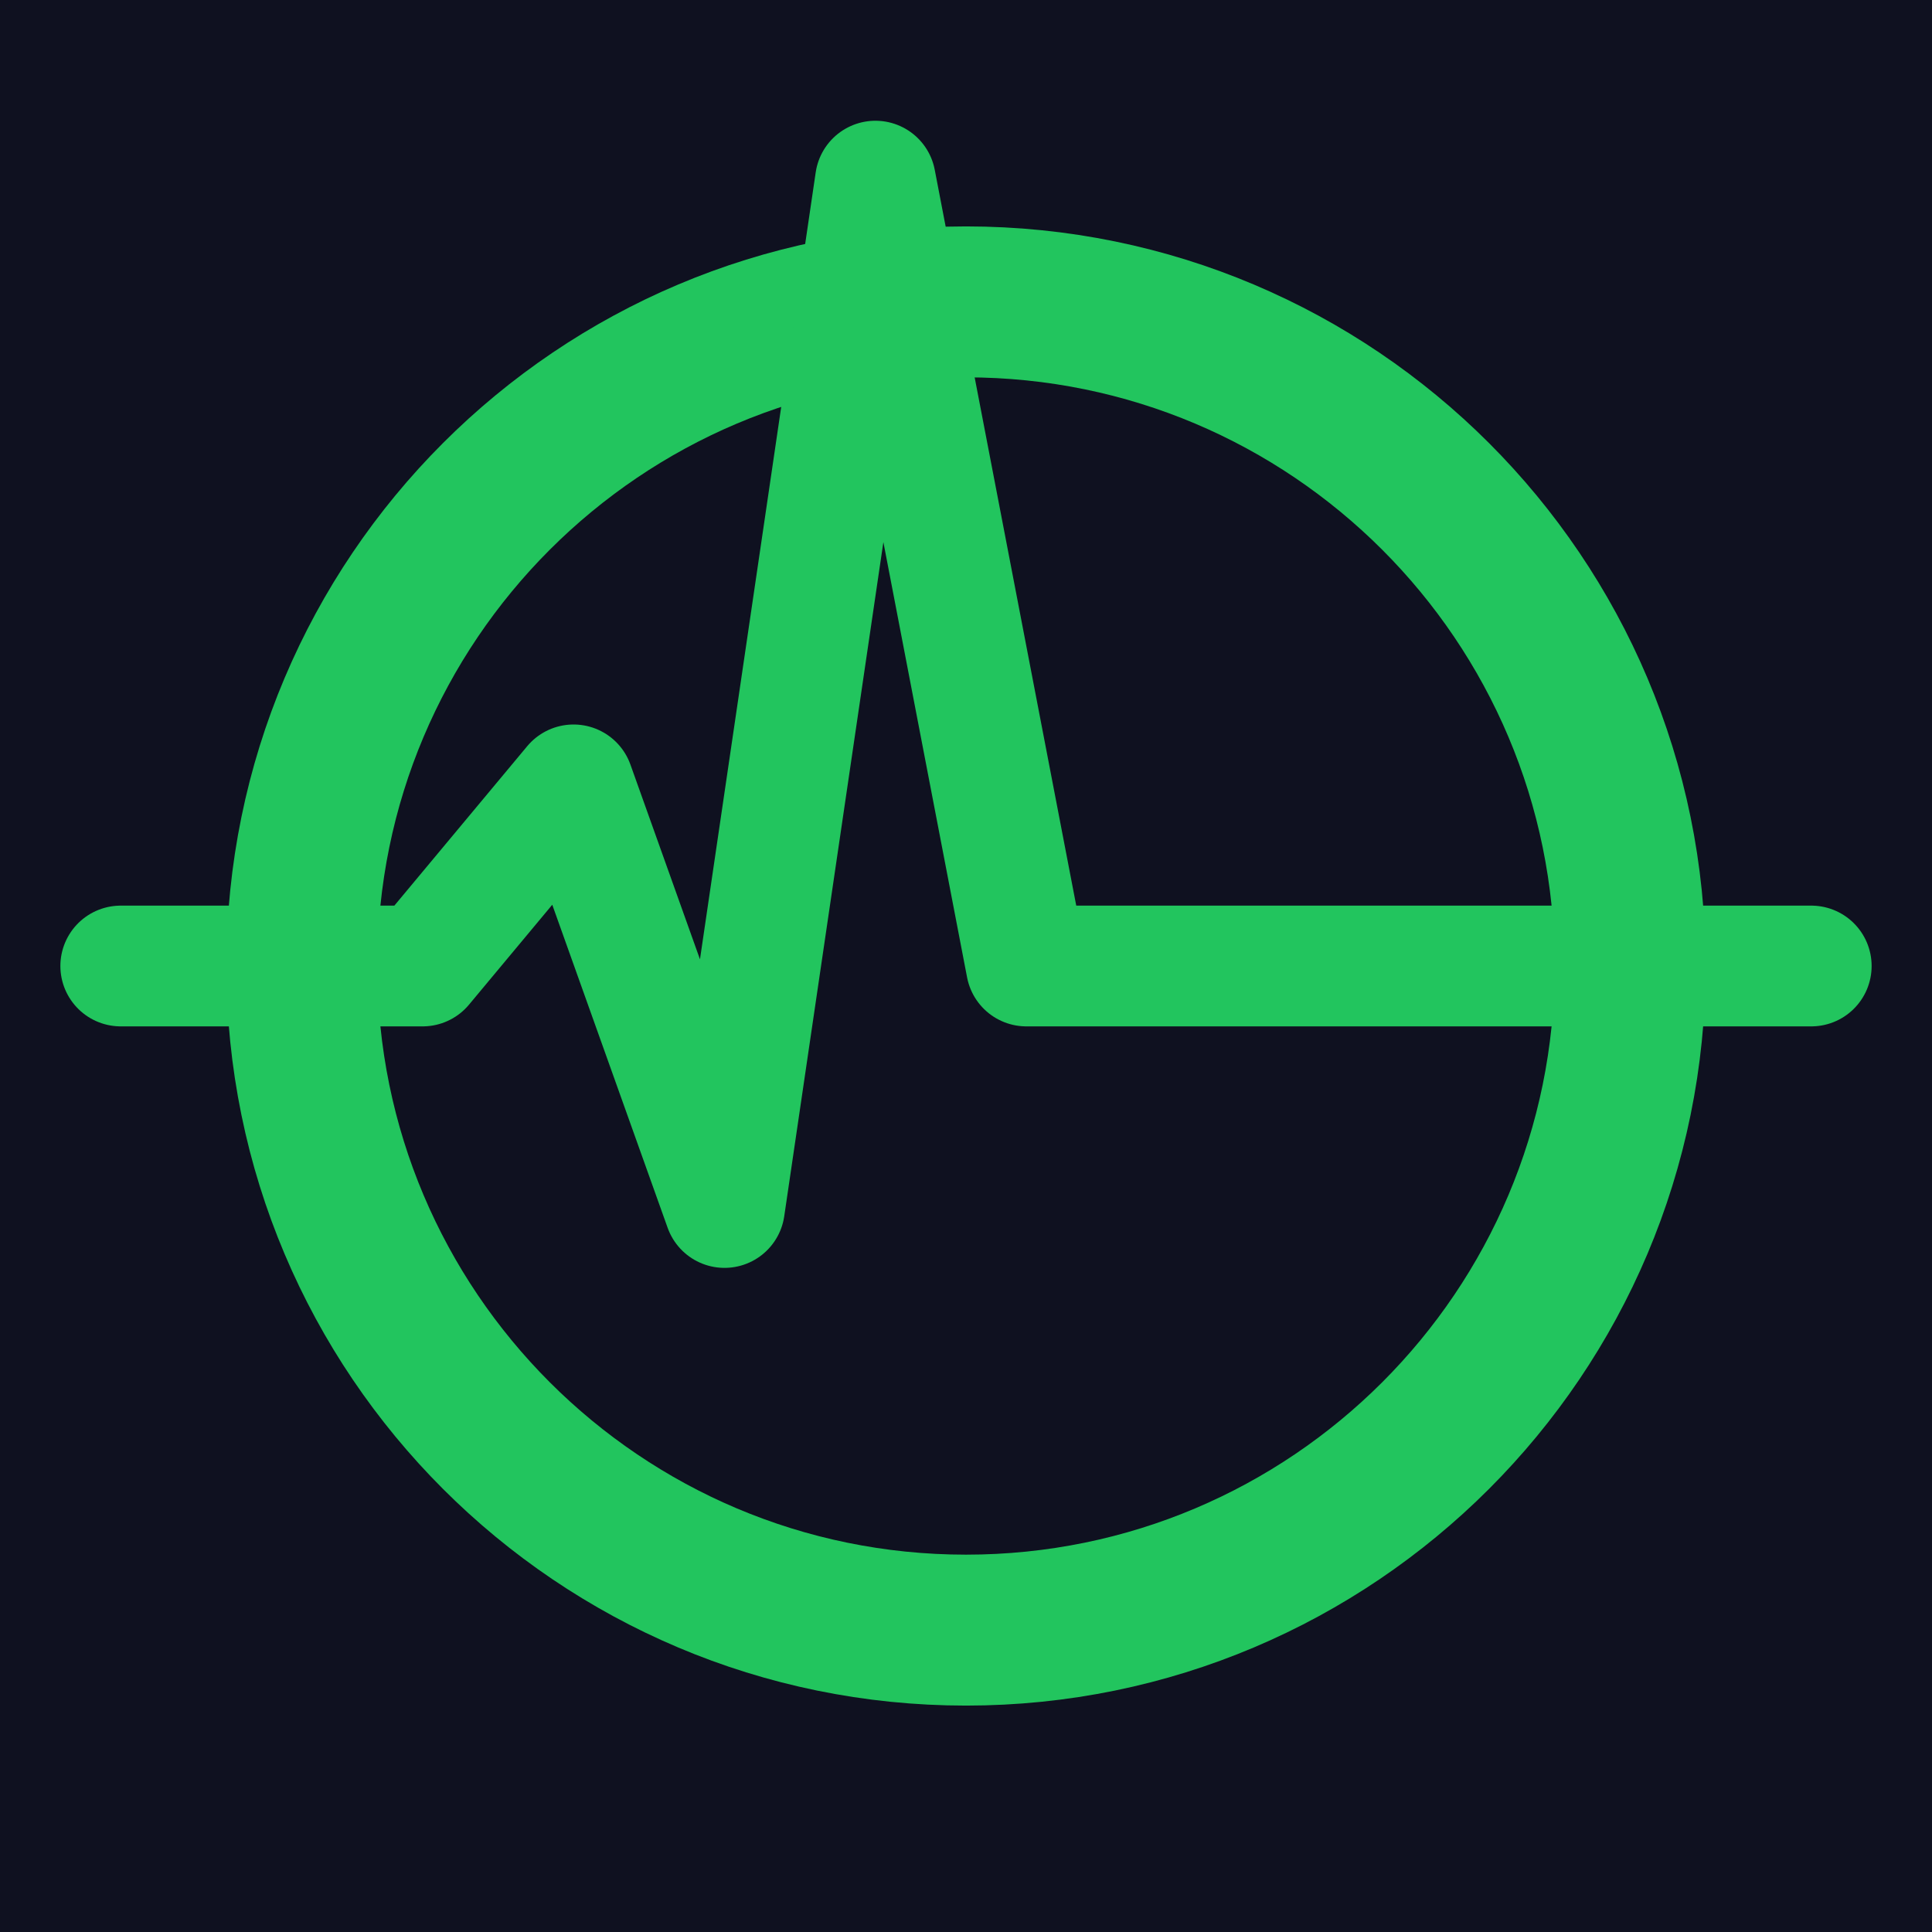
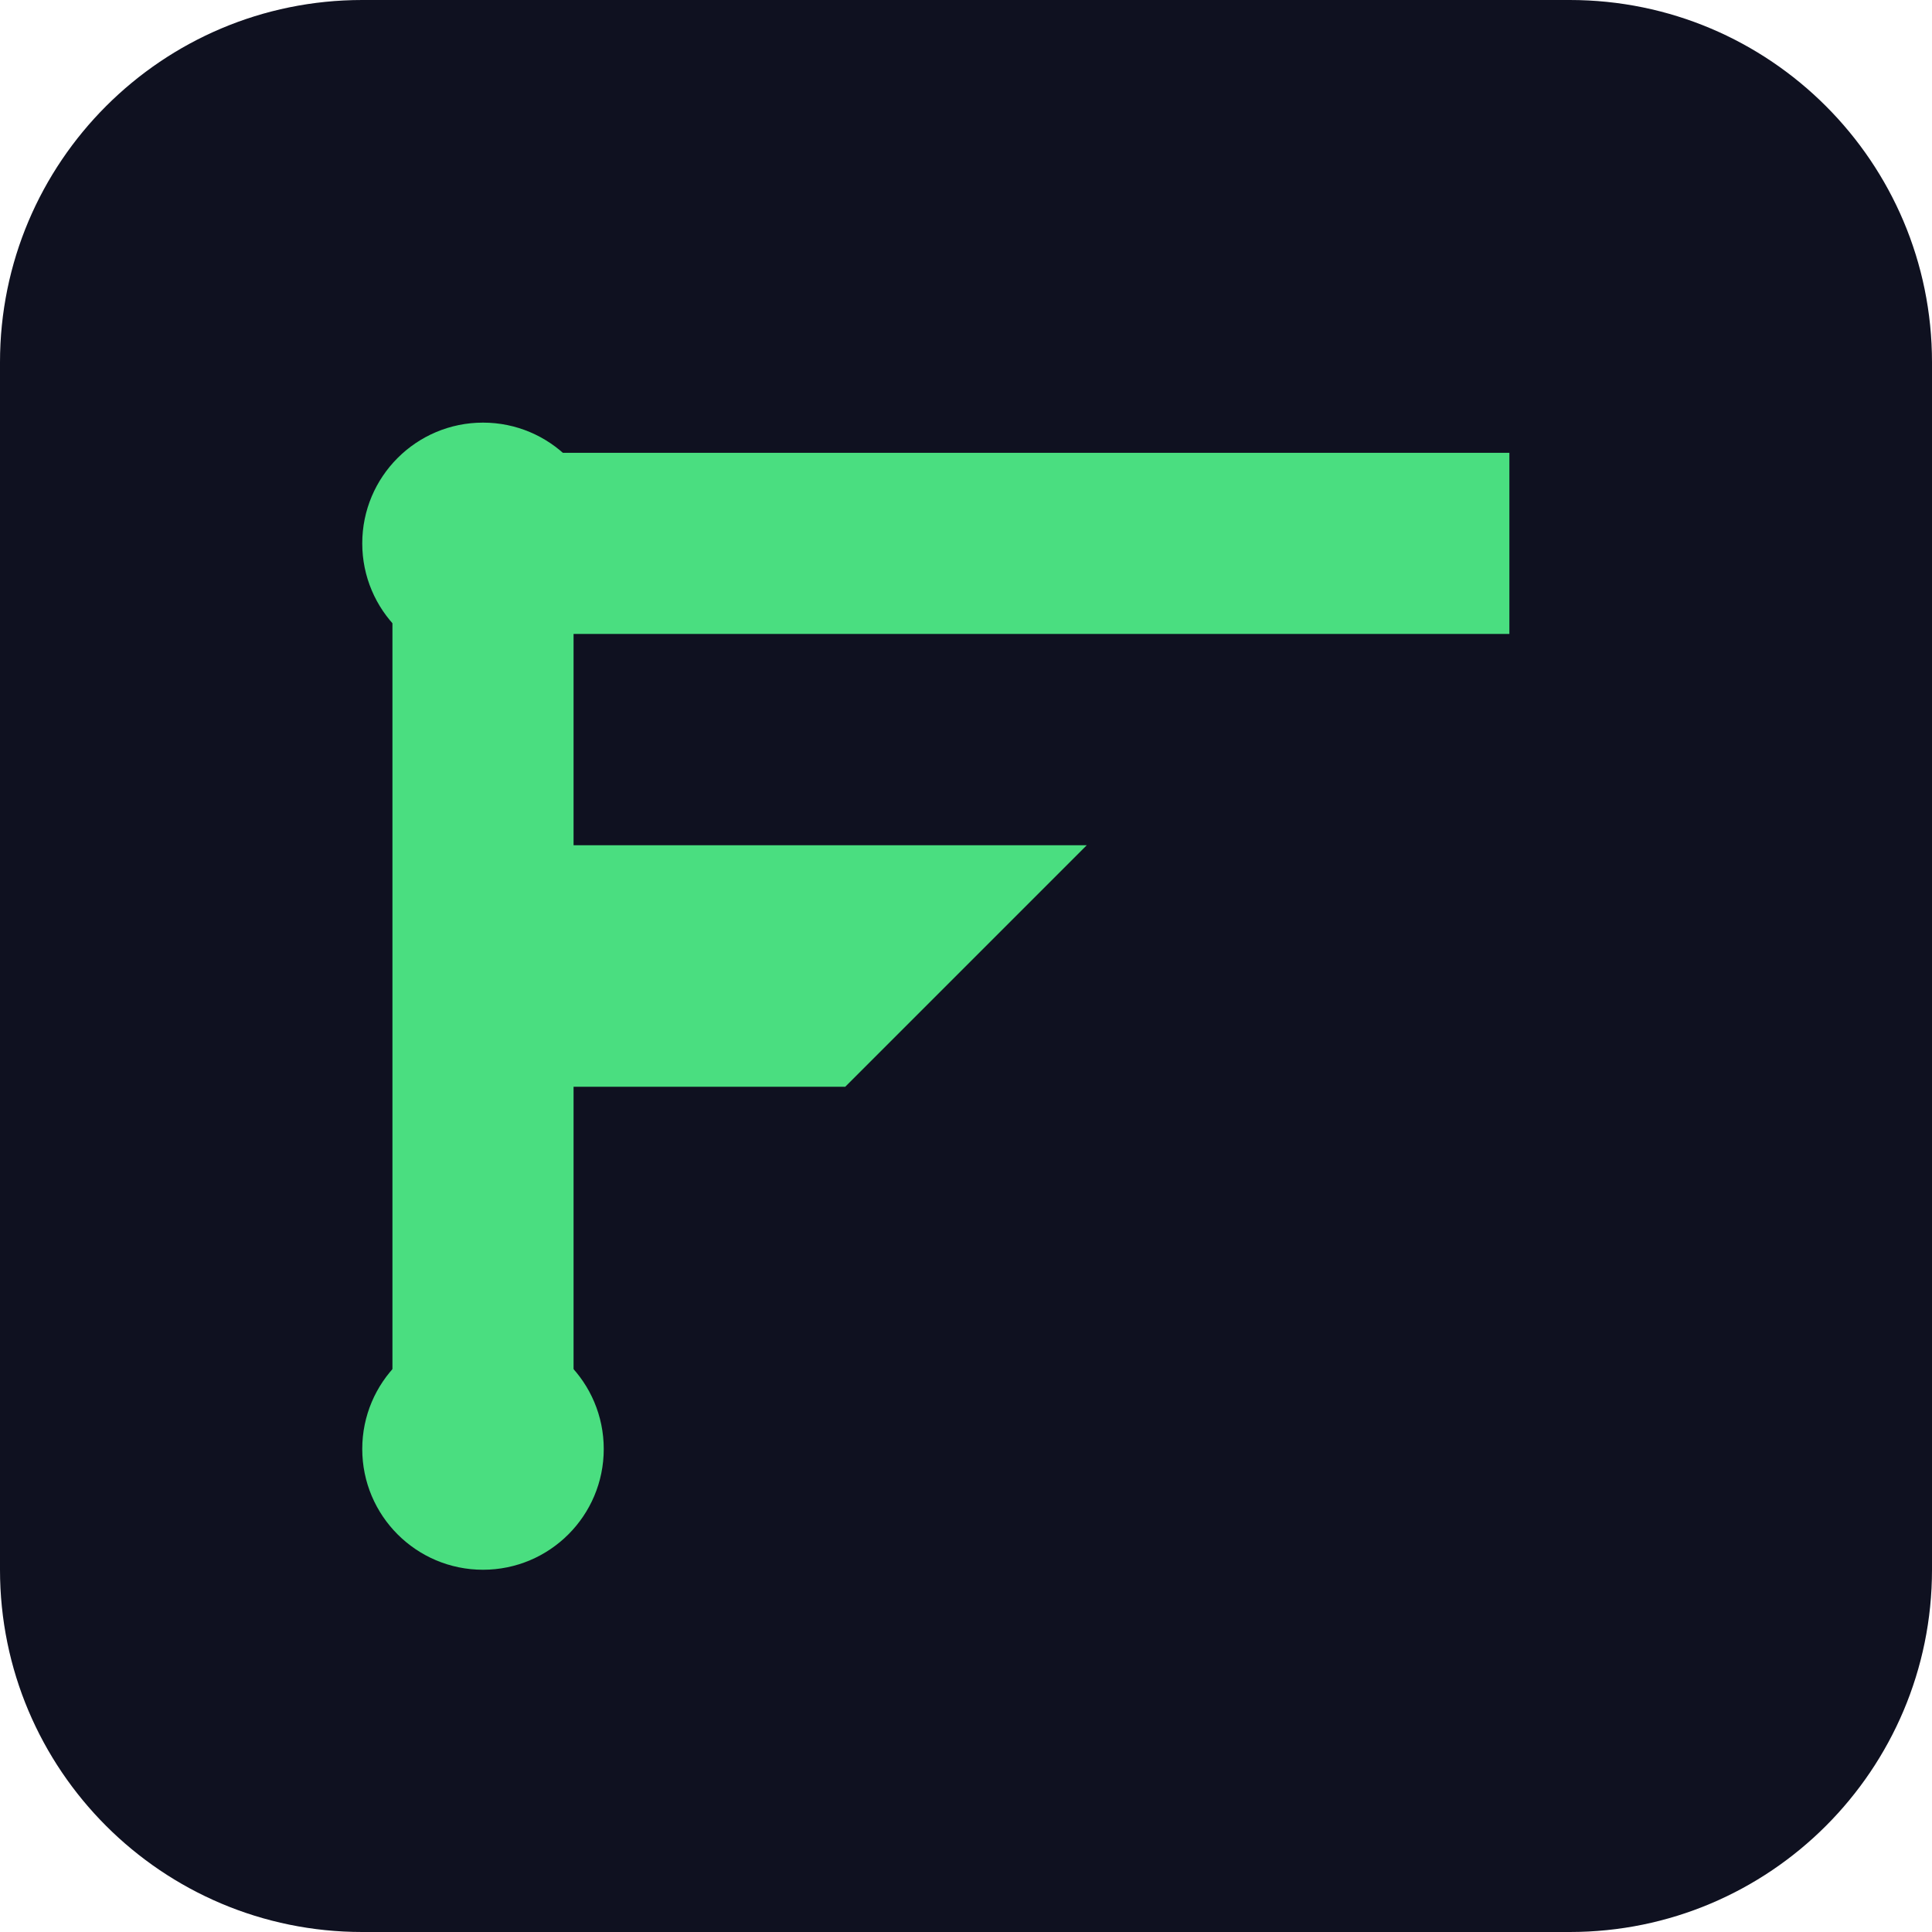
<svg xmlns="http://www.w3.org/2000/svg" viewBox="0 0 32 32">
-   <rect width="32" height="32" fill="#0F1120" />
-   <circle cx="16" cy="16" r="11" stroke="#22C55E" stroke-width="2.5" fill="none" />
-   <path d="M 2 16 H 7 L 9.5 13 L 12 20 L 14.5 3 L 17 16 H 30" stroke="#22C55E" stroke-width="2" fill="none" stroke-linecap="round" stroke-linejoin="round" />
+   <rect width="32" height="32" rx="6" fill="#0F1120" />
+   <circle cx="8" cy="9" r="2" fill="#4ADE80" />
+   <circle cx="8" cy="24" r="2" fill="#4ADE80" />
+   <rect x="6.5" y="9" width="3" height="15" fill="#4ADE80" />
+   <rect x="8" y="7.5" width="17" height="3" fill="#4ADE80" />
+   <path d="M 9 14 L 18 14 L 14 18 L 22 18 L 9 18 Z" fill="#4ADE80" />
</svg>
